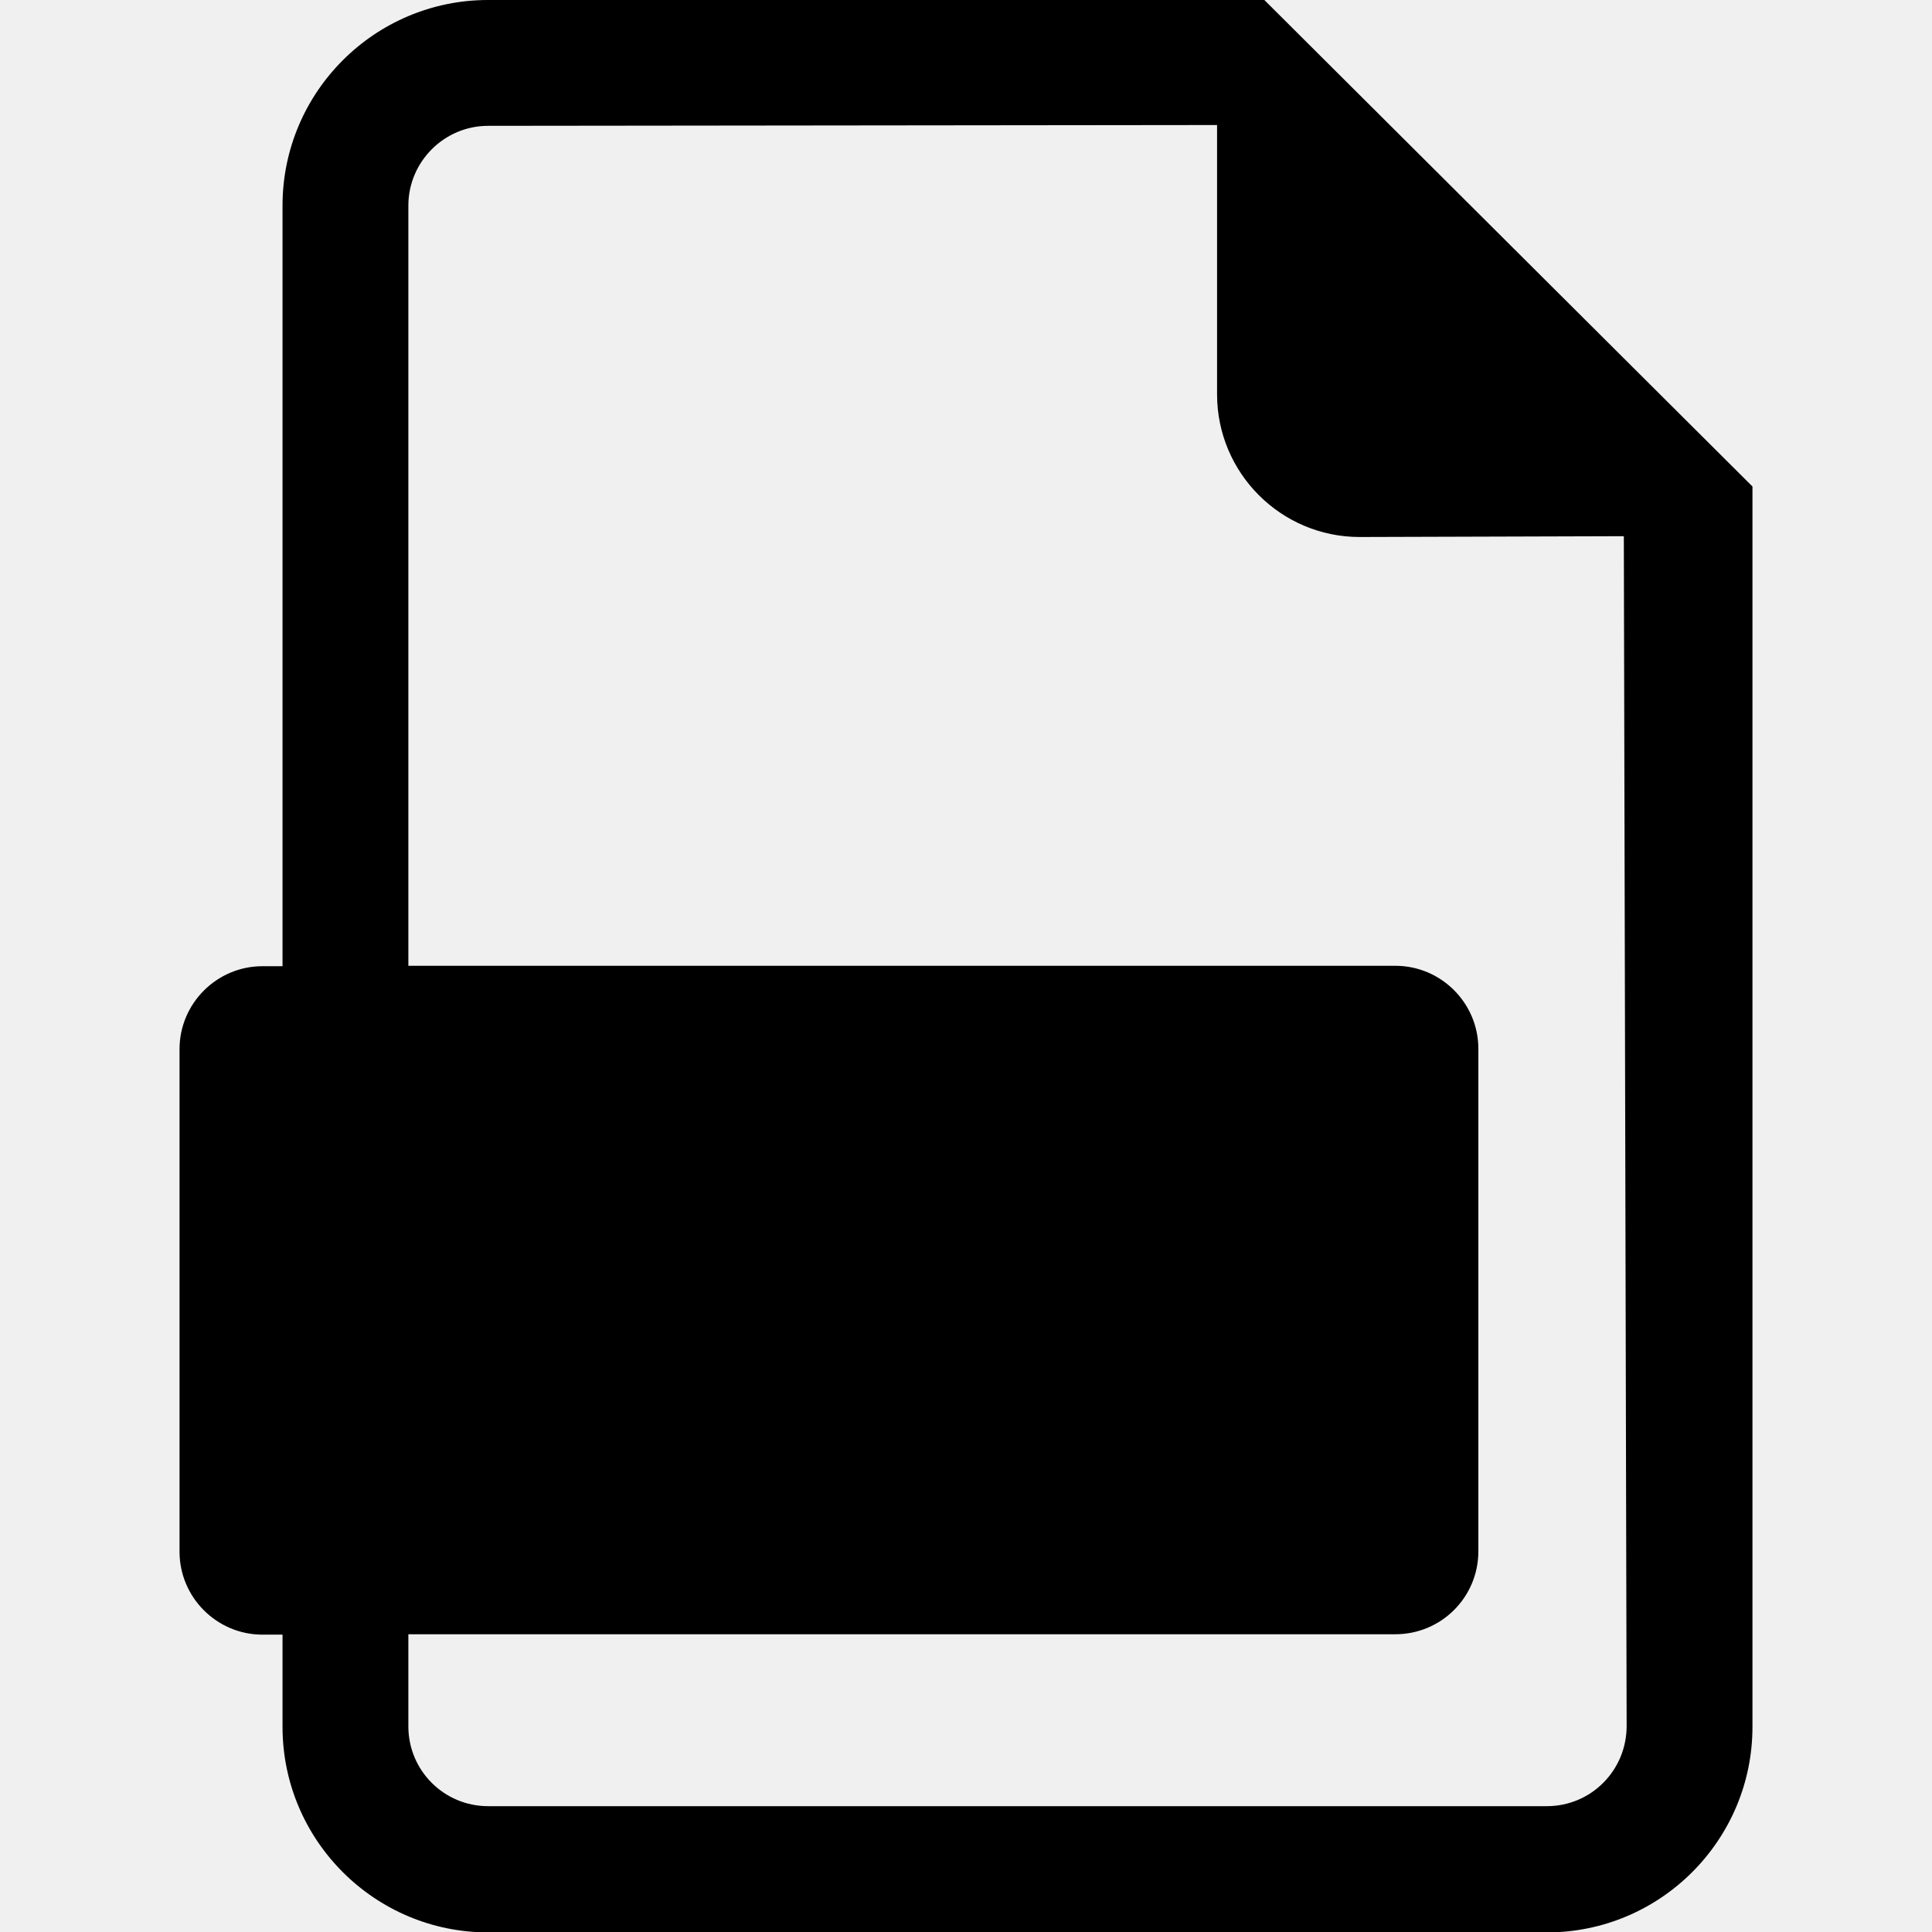
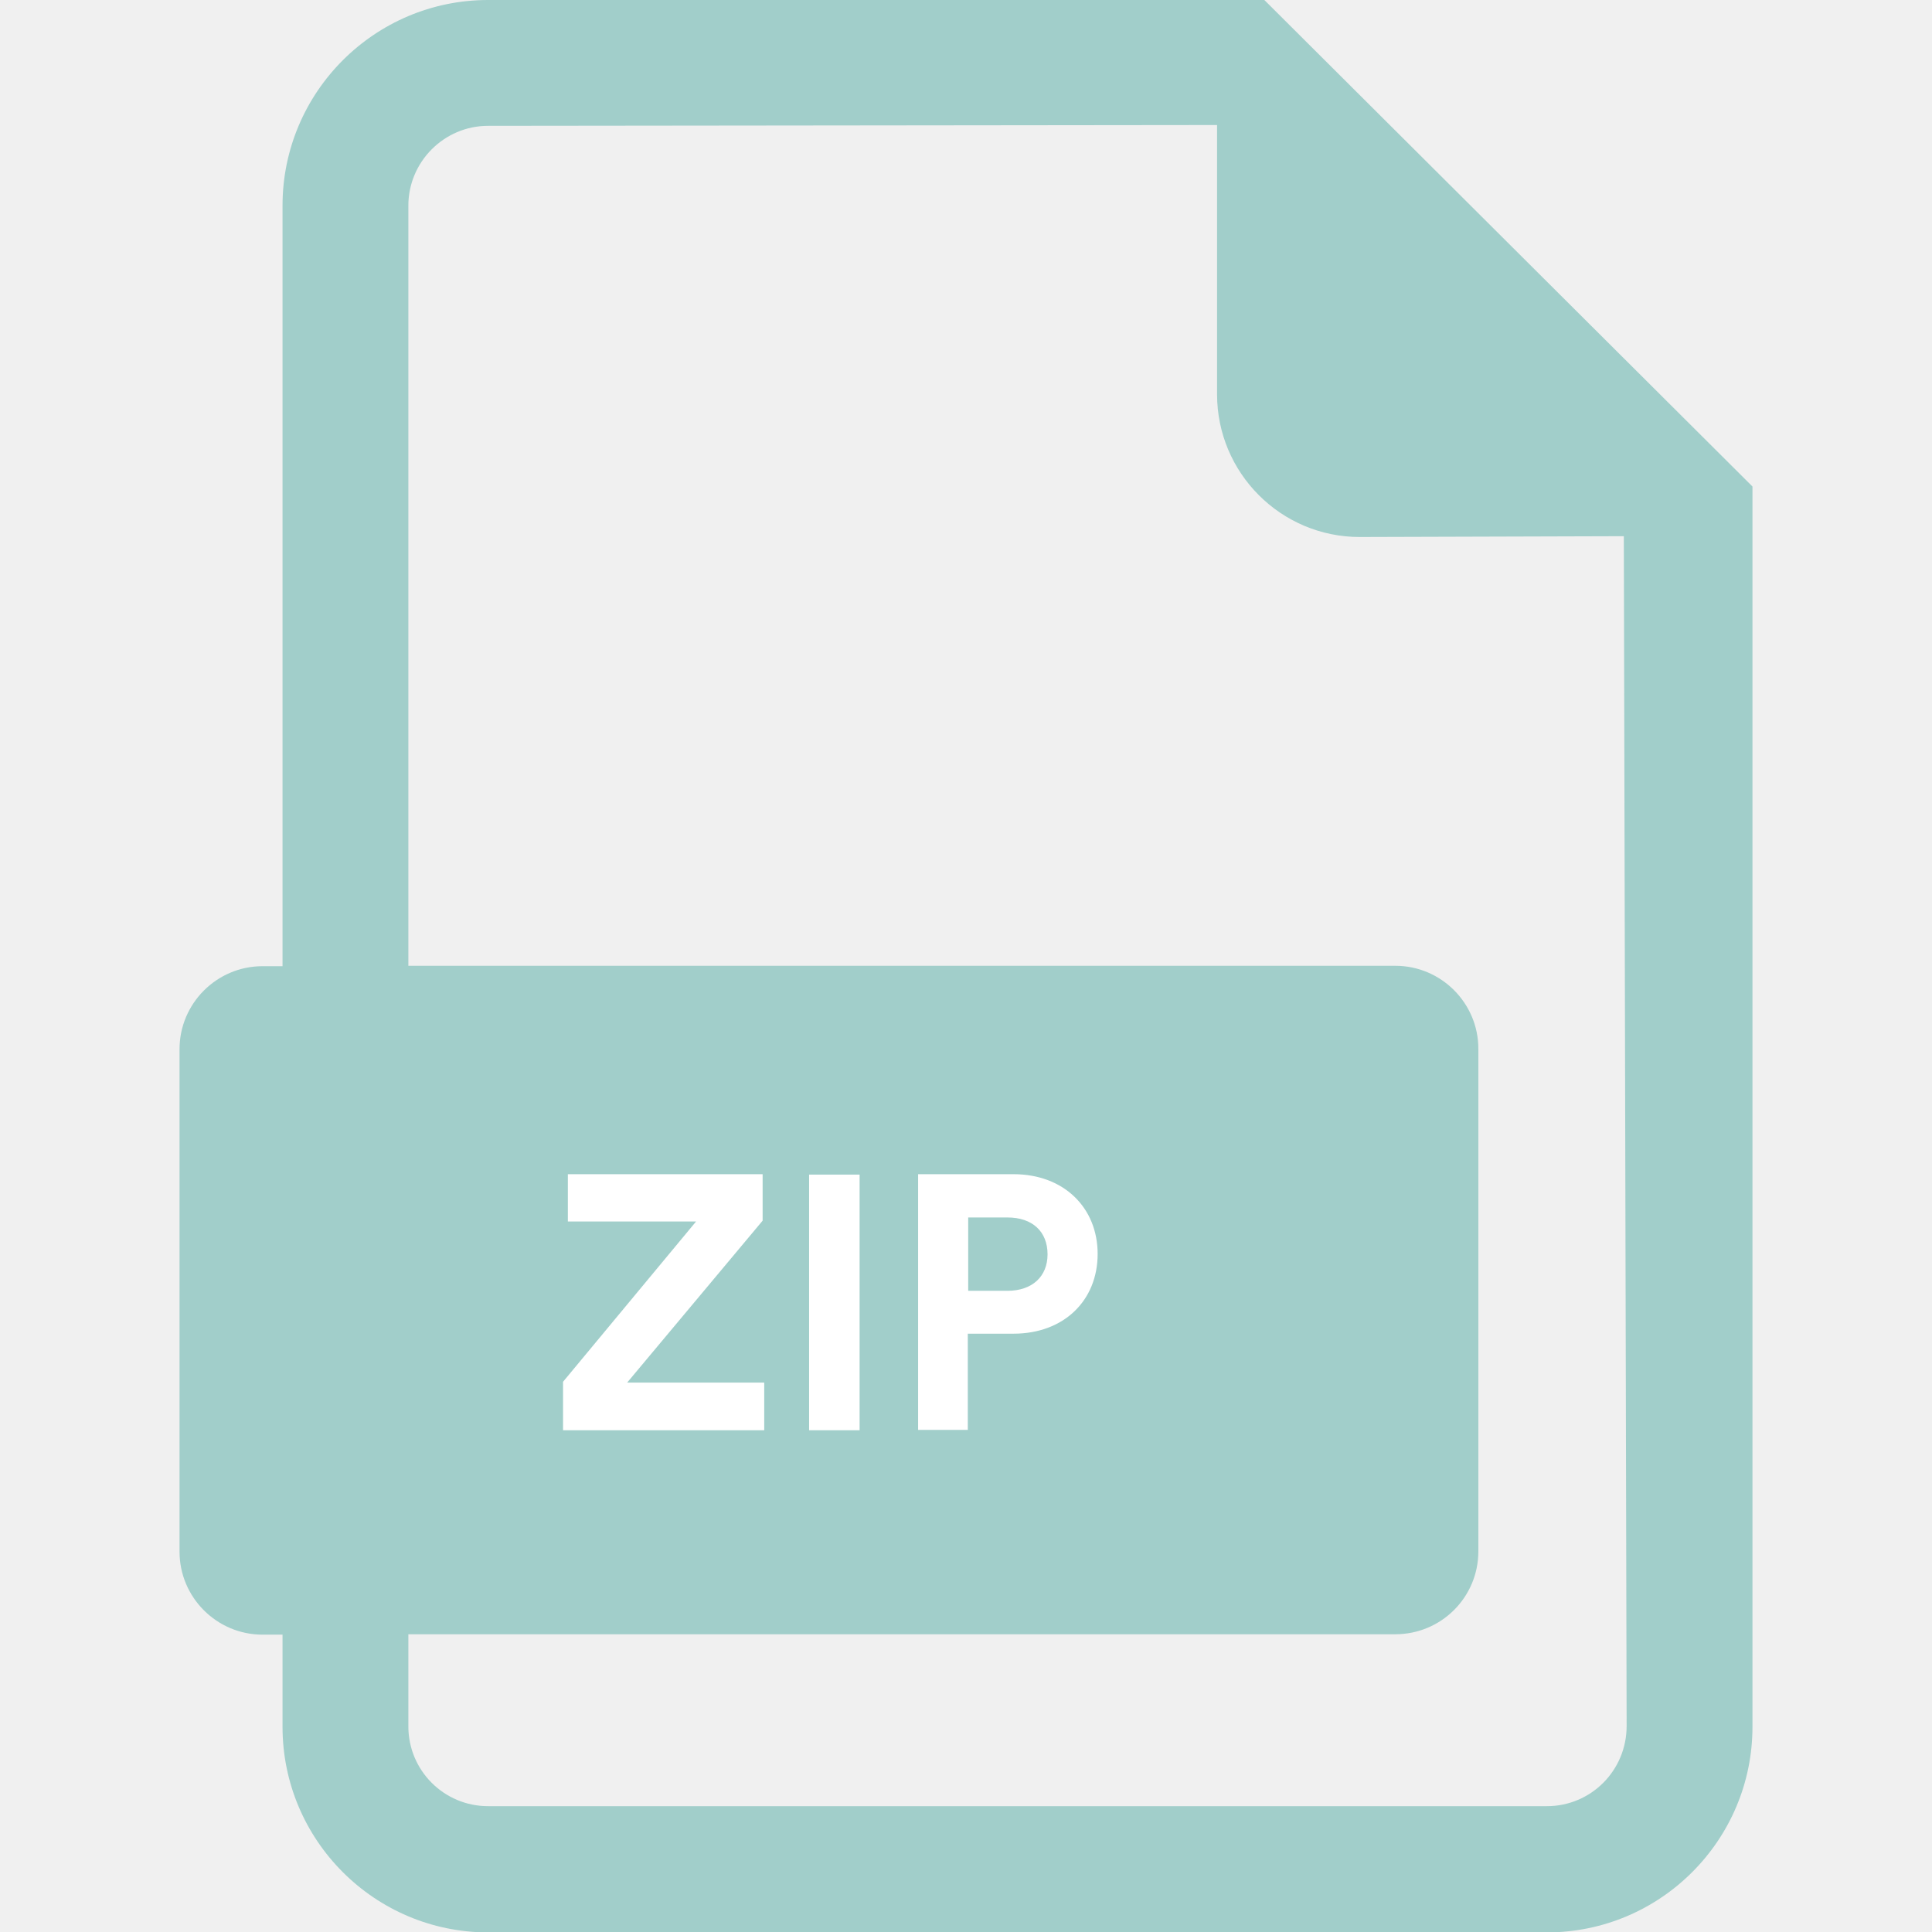
<svg xmlns="http://www.w3.org/2000/svg" id="Capa_1" viewBox="0 0 482.1 482.1">
-   <style />
+   <style>.st0{fill:#a1ceca}</style>
  <path d="M142 310.2c0-8-5.6-12.8-15.4-12.8-4 0-6.7.4-8.1.8v25.7c1.7.4 3.7.5 6.6.5 10.5 0 16.9-5.3 16.9-14.2zm60.7-12.5c-4.4 0-7.2.4-8.9.8v56.9c1.7.4 4.4.4 6.8.4 17.8.1 29.4-9.7 29.4-30.4.2-18.2-10.4-27.7-27.3-27.7z" />
-   <path d="M315.5 0H121.8C93.5 0 70.5 23 70.5 51.3v189.8h-5c-11.4 0-20.7 9.3-20.7 20.7v125.4c0 11.4 9.3 20.7 20.7 20.7h5v23c0 28.3 23 51.3 51.3 51.3H386c28.3 0 51.3-23 51.3-51.3V121.4L315.5 0zM99.1 284.4c6.1-1 14.6-1.8 26.6-1.8 12.1 0 20.8 2.3 26.6 7 5.5 4.4 9.3 11.6 9.3 20.1 0 8.5-2.8 15.7-8 20.6-6.7 6.3-16.6 9.2-28.3 9.2-2.6 0-4.9-.1-6.7-.4v31.1H99.1v-85.8zM386 450.7H121.8c-11 0-19.9-8.9-19.9-19.9v-23h246.3c11.4 0 20.7-9.2 20.7-20.7V261.7c0-11.4-9.3-20.7-20.7-20.7H101.9V51.3c0-10.9 8.9-19.9 19.9-19.9l181.9-.2v67.2c0 19.6 15.9 35.6 35.6 35.6l65.9-.2.7 296.9c0 11.1-8.9 20-19.9 20zm-211.9-80.9v-85.4c7.2-1.1 16.6-1.8 26.6-1.8 16.5 0 27.2 3 35.6 9.3 9 6.7 14.7 17.4 14.7 32.8 0 16.6-6.1 28.1-14.5 35.2-9.2 7.6-23.1 11.2-40.1 11.2-10.2 0-17.4-.7-22.3-1.3zm140.8-50.6v16h-31.2v35H264v-87h53.2v16.1h-33.4v19.9h31.1z" />
-   <path d="M80 267.9h259v118H80z" />
-   <path d="M140.5 356.9v-12.1l33.2-40h-32V293h48.6v11.6L156.5 345h34.2v11.9h-50.2zm61.4 0v-63.8h12.6v63.8h-12.6zm39.6-24.1v24h-12.4V293h23.8c12.6 0 21 8.4 21 19.9 0 11.6-8.4 19.9-21 19.9h-11.4zm9.9-10.7c6.2 0 10-3.6 10-9.1 0-5.7-3.8-9.2-10-9.2h-9.8v18.3h9.8z" />
+   <path class="st0" d="M315.5 0H121.8C93.5 0 70.5 23 70.5 51.3v189.8h-5c-11.4 0-20.7 9.3-20.7 20.7v125.4c0 11.4 9.3 20.7 20.7 20.7h5v23c0 28.3 23 51.3 51.3 51.3H386c28.3 0 51.3-23 51.3-51.3V121.4L315.5 0zM99.1 284.4c6.1-1 14.6-1.8 26.6-1.8 12.1 0 20.8 2.3 26.6 7 5.5 4.4 9.3 11.6 9.3 20.1 0 8.5-2.8 15.7-8 20.6-6.7 6.3-16.6 9.2-28.3 9.2-2.6 0-4.9-.1-6.7-.4v31.1H99.1v-85.8zM386 450.7H121.8c-11 0-19.9-8.9-19.9-19.9v-23h246.3c11.4 0 20.7-9.2 20.7-20.7V261.7c0-11.4-9.3-20.7-20.7-20.7H101.9V51.3c0-10.9 8.9-19.9 19.9-19.9l181.9-.2v67.2c0 19.6 15.9 35.6 35.6 35.6l65.9-.2.7 296.9c0 11.1-8.9 20-19.9 20zm-211.9-80.9v-85.4c7.2-1.1 16.6-1.8 26.6-1.8 16.5 0 27.2 3 35.6 9.3 9 6.7 14.7 17.4 14.7 32.8 0 16.6-6.1 28.1-14.5 35.2-9.2 7.6-23.1 11.2-40.1 11.2-10.2 0-17.4-.7-22.3-1.3zm140.8-50.6v16h-31.2v35H264v-87h53.2v16.1h-33.4v19.9h31.1z" />
+   <path class="st0" d="M80 267.9h259v118H80z" />
+   <path d="M140.5 356.9v-12.1l33.2-40h-32V293h48.6v11.6L156.5 345h34.2v11.9h-50.2zm61.4 0v-63.8h12.6v63.8h-12.6zm39.6-24.1v24h-12.4V293h23.8c12.6 0 21 8.4 21 19.9 0 11.6-8.4 19.9-21 19.9h-11.4zm9.9-10.7c6.2 0 10-3.6 10-9.1 0-5.7-3.8-9.2-10-9.2h-9.8v18.3h9.8z" fill="#fff" />
</svg>
